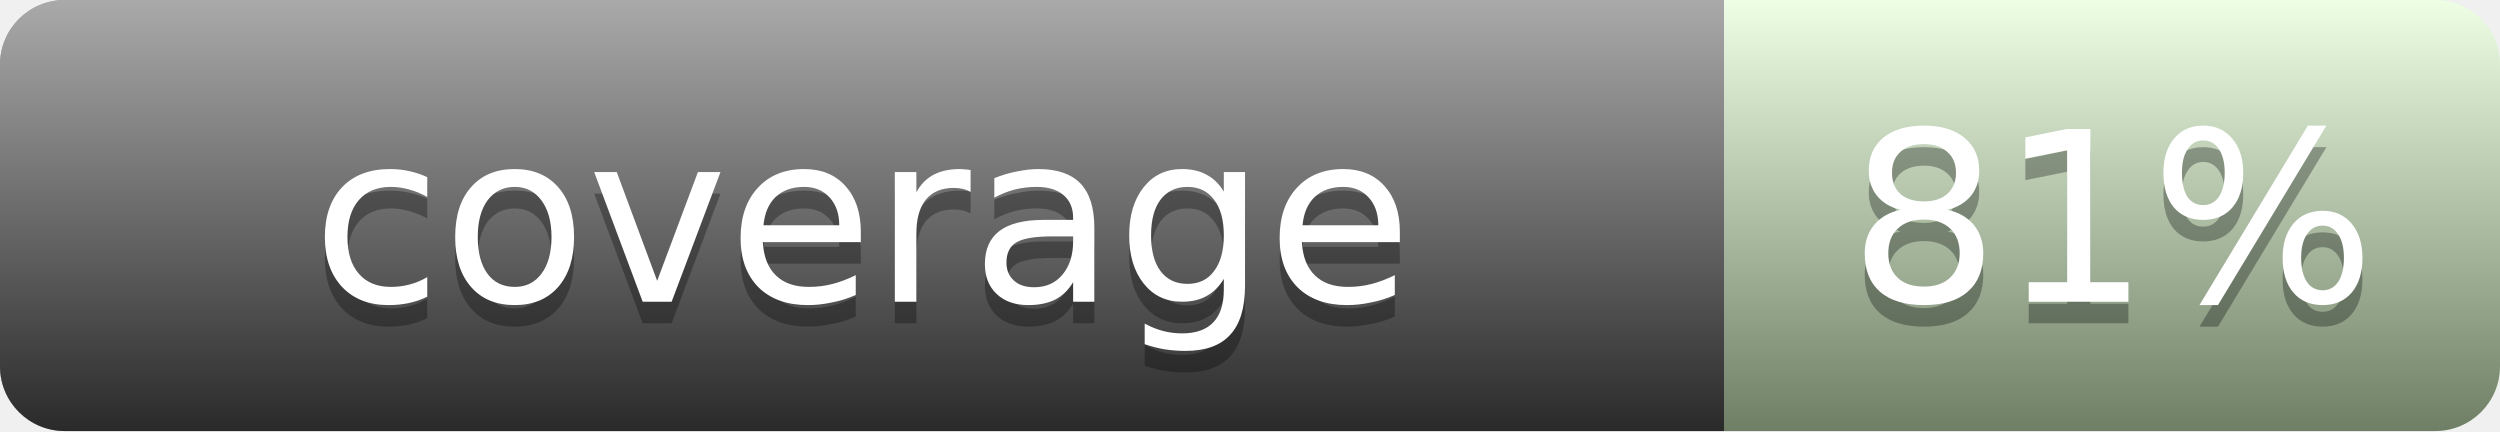
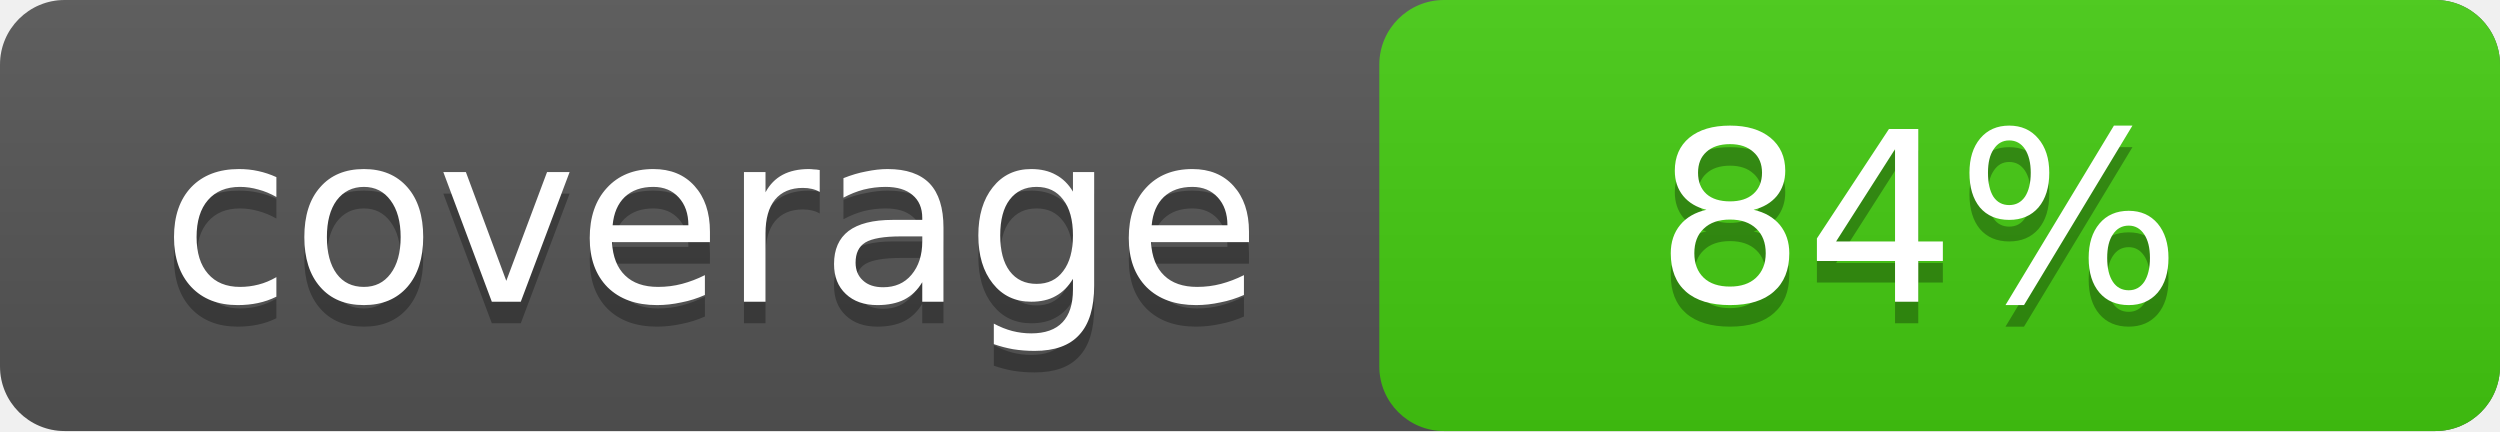
- <svg xmlns="http://www.w3.org/2000/svg" width="116" height="20" role="img" aria-label="coverage: 81%">
-   <linearGradient id="smooth" x2="0" y2="100%">
-     <stop offset="0" stop-color="#fff" stop-opacity=".5" />
-     <stop offset="1" stop-opacity=".5" />
+ <svg xmlns="http://www.w3.org/2000/svg" width="116" height="20">
+   <linearGradient id="s" x2="0" y2="100%">
+     <stop offset="0" stop-color="#bbb" stop-opacity=".1" />
+     <stop offset="1" stop-opacity=".1" />
  </linearGradient>
-   <clipPath id="round">
-     <rect width="116" height="20" rx="3" fill="#fff" />
-   </clipPath>
-   <g clip-path="url(#round)">
-     <rect width="80" height="20" fill="#555" />
-     <rect x="80" width="36" height="20" fill="#dfc" />
-     <rect width="116" height="20" fill="url(#smooth)" />
-   </g>
+   <rect rx="3" width="116" height="20" fill="#555" />
+   <rect rx="3" x="64" width="52" height="20" fill="#4c1" />
+   <rect rx="3" width="116" height="20" fill="url(#s)" />
  <g fill="#fff" text-anchor="middle" font-family="DejaVu Sans,Verdana,Geneva,sans-serif" font-size="11">
-     <text x="40" y="15" fill="#010101" fill-opacity=".3">coverage</text>
-     <text x="40" y="14">coverage</text>
-     <text x="98" y="15" fill="#010101" fill-opacity=".3">81%</text>
-     <text x="98" y="14">81%</text>
+     <text x="33" y="15" fill="#010101" fill-opacity=".3">coverage</text>
+     <text x="33" y="14">coverage</text>
+     <text x="89" y="15" fill="#010101" fill-opacity=".3">84%</text>
+     <text x="89" y="14">84%</text>
  </g>
</svg>
